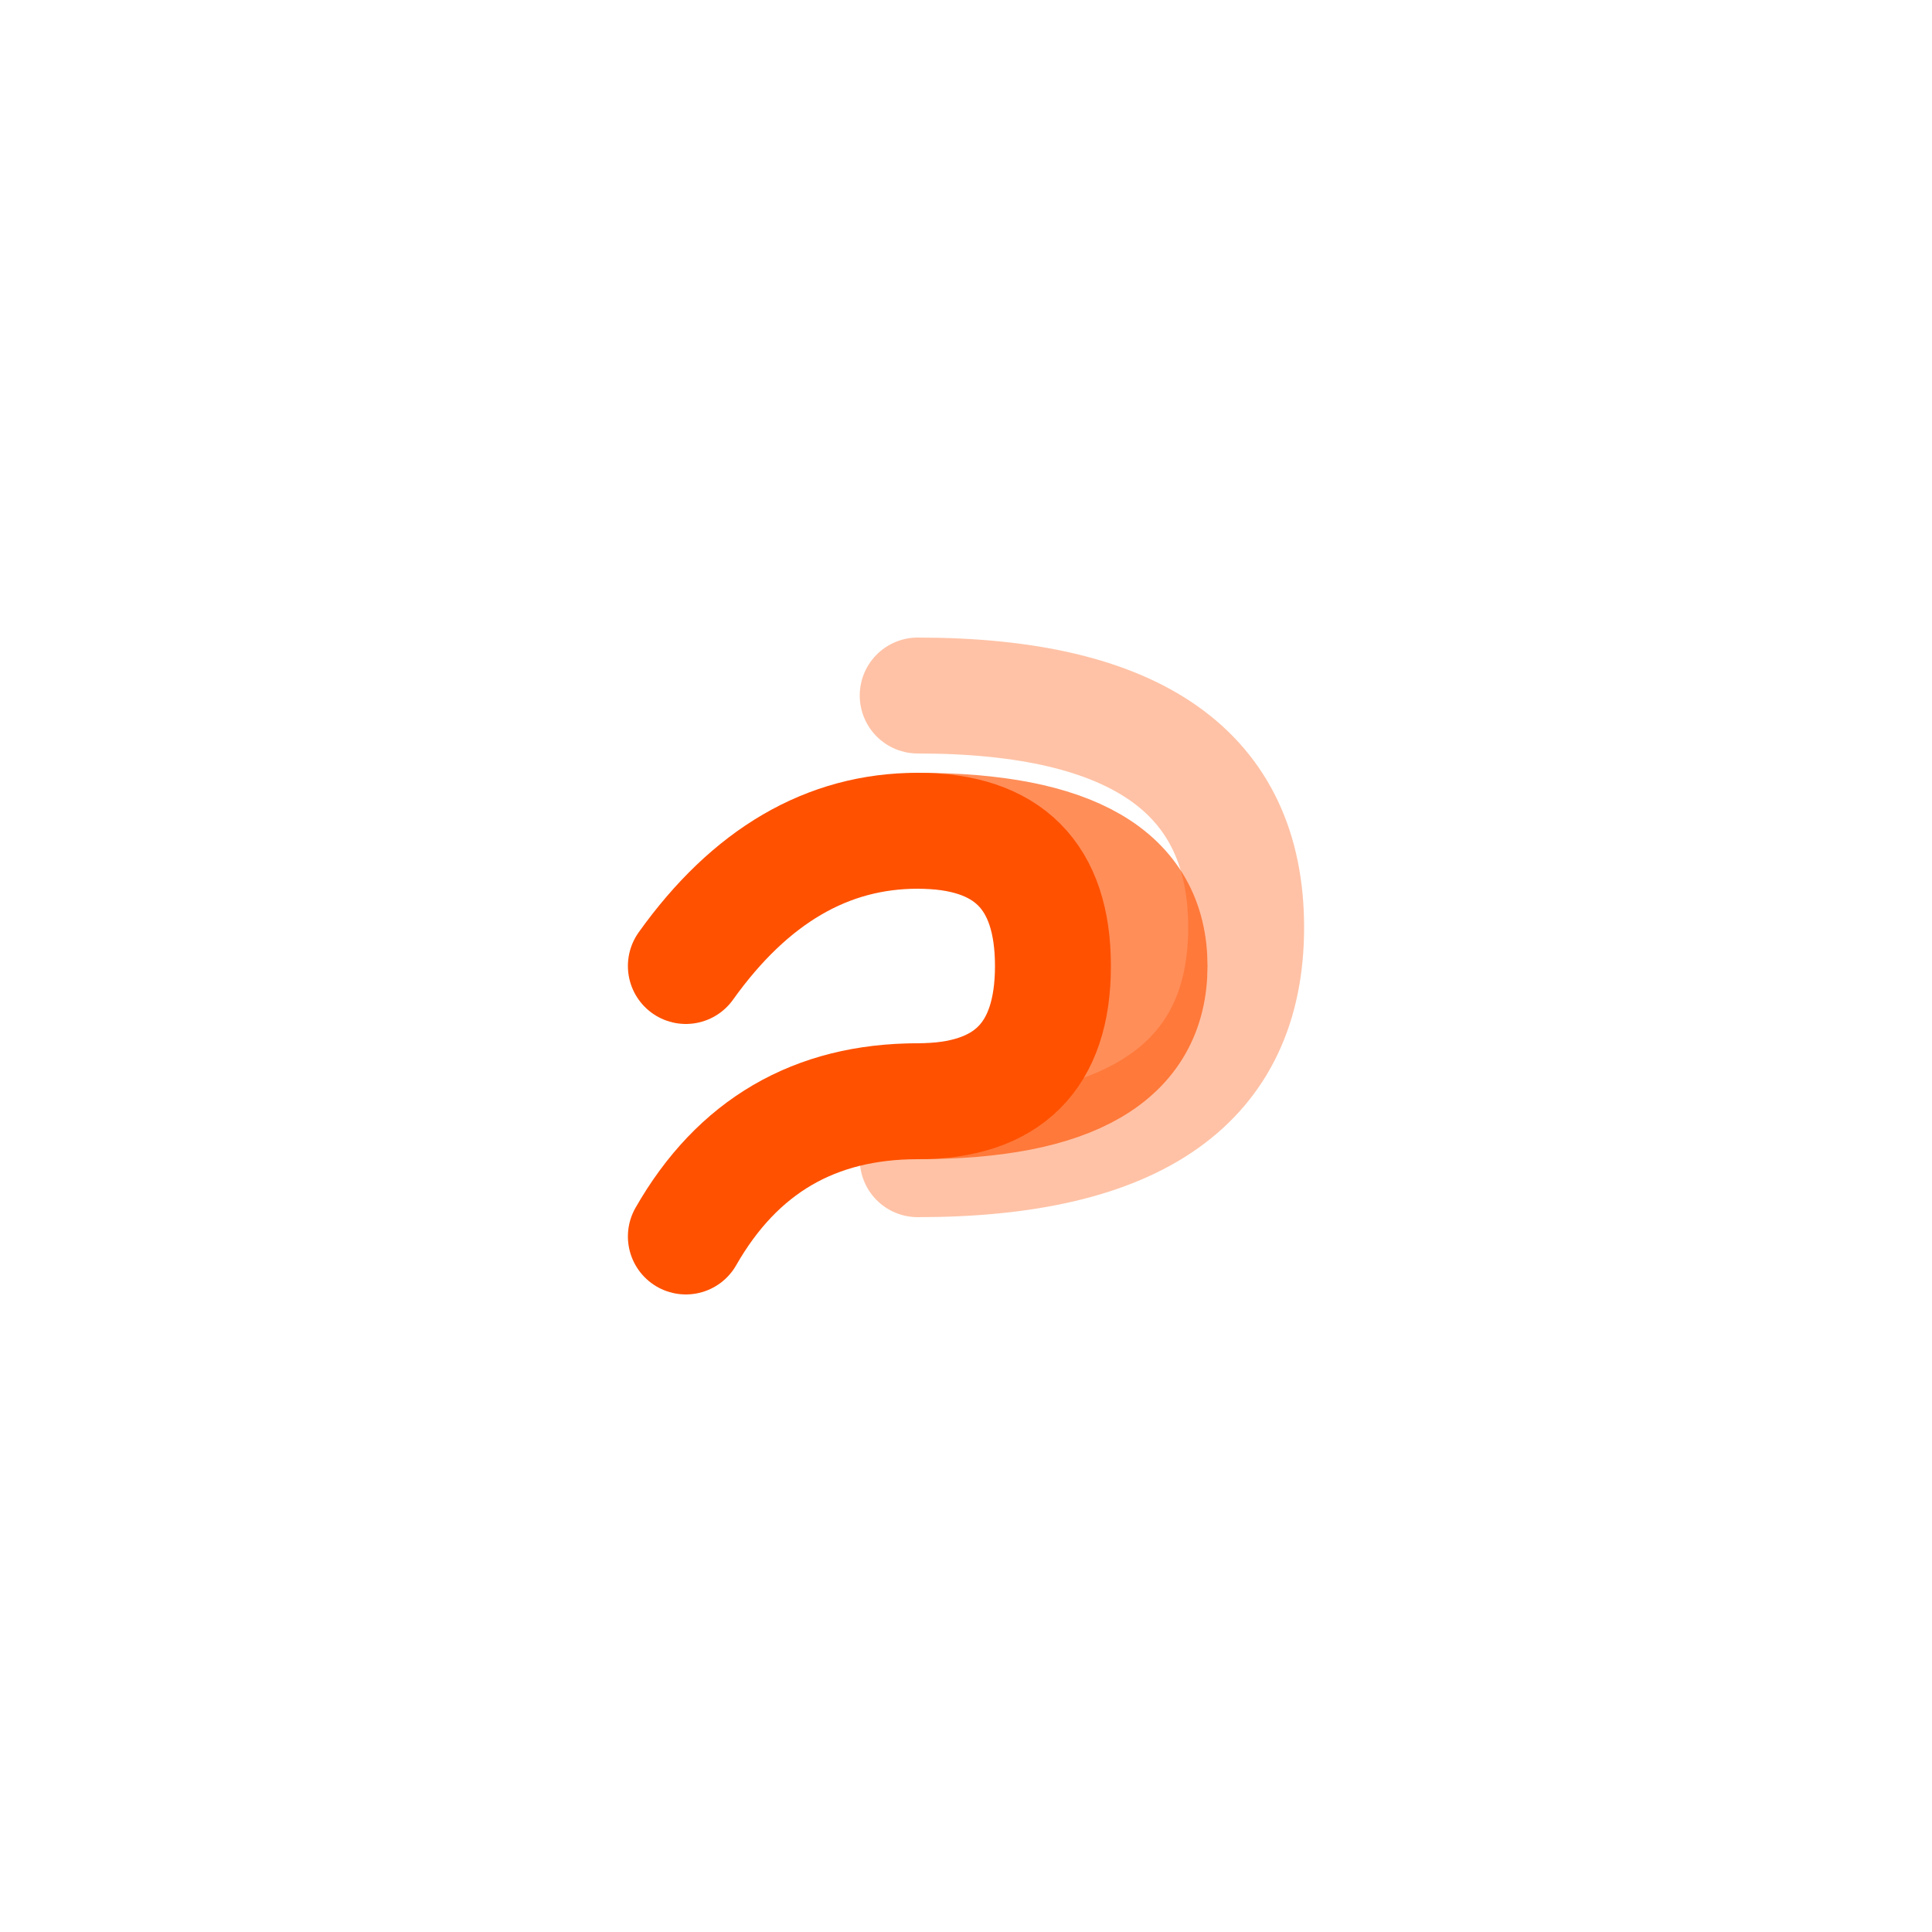
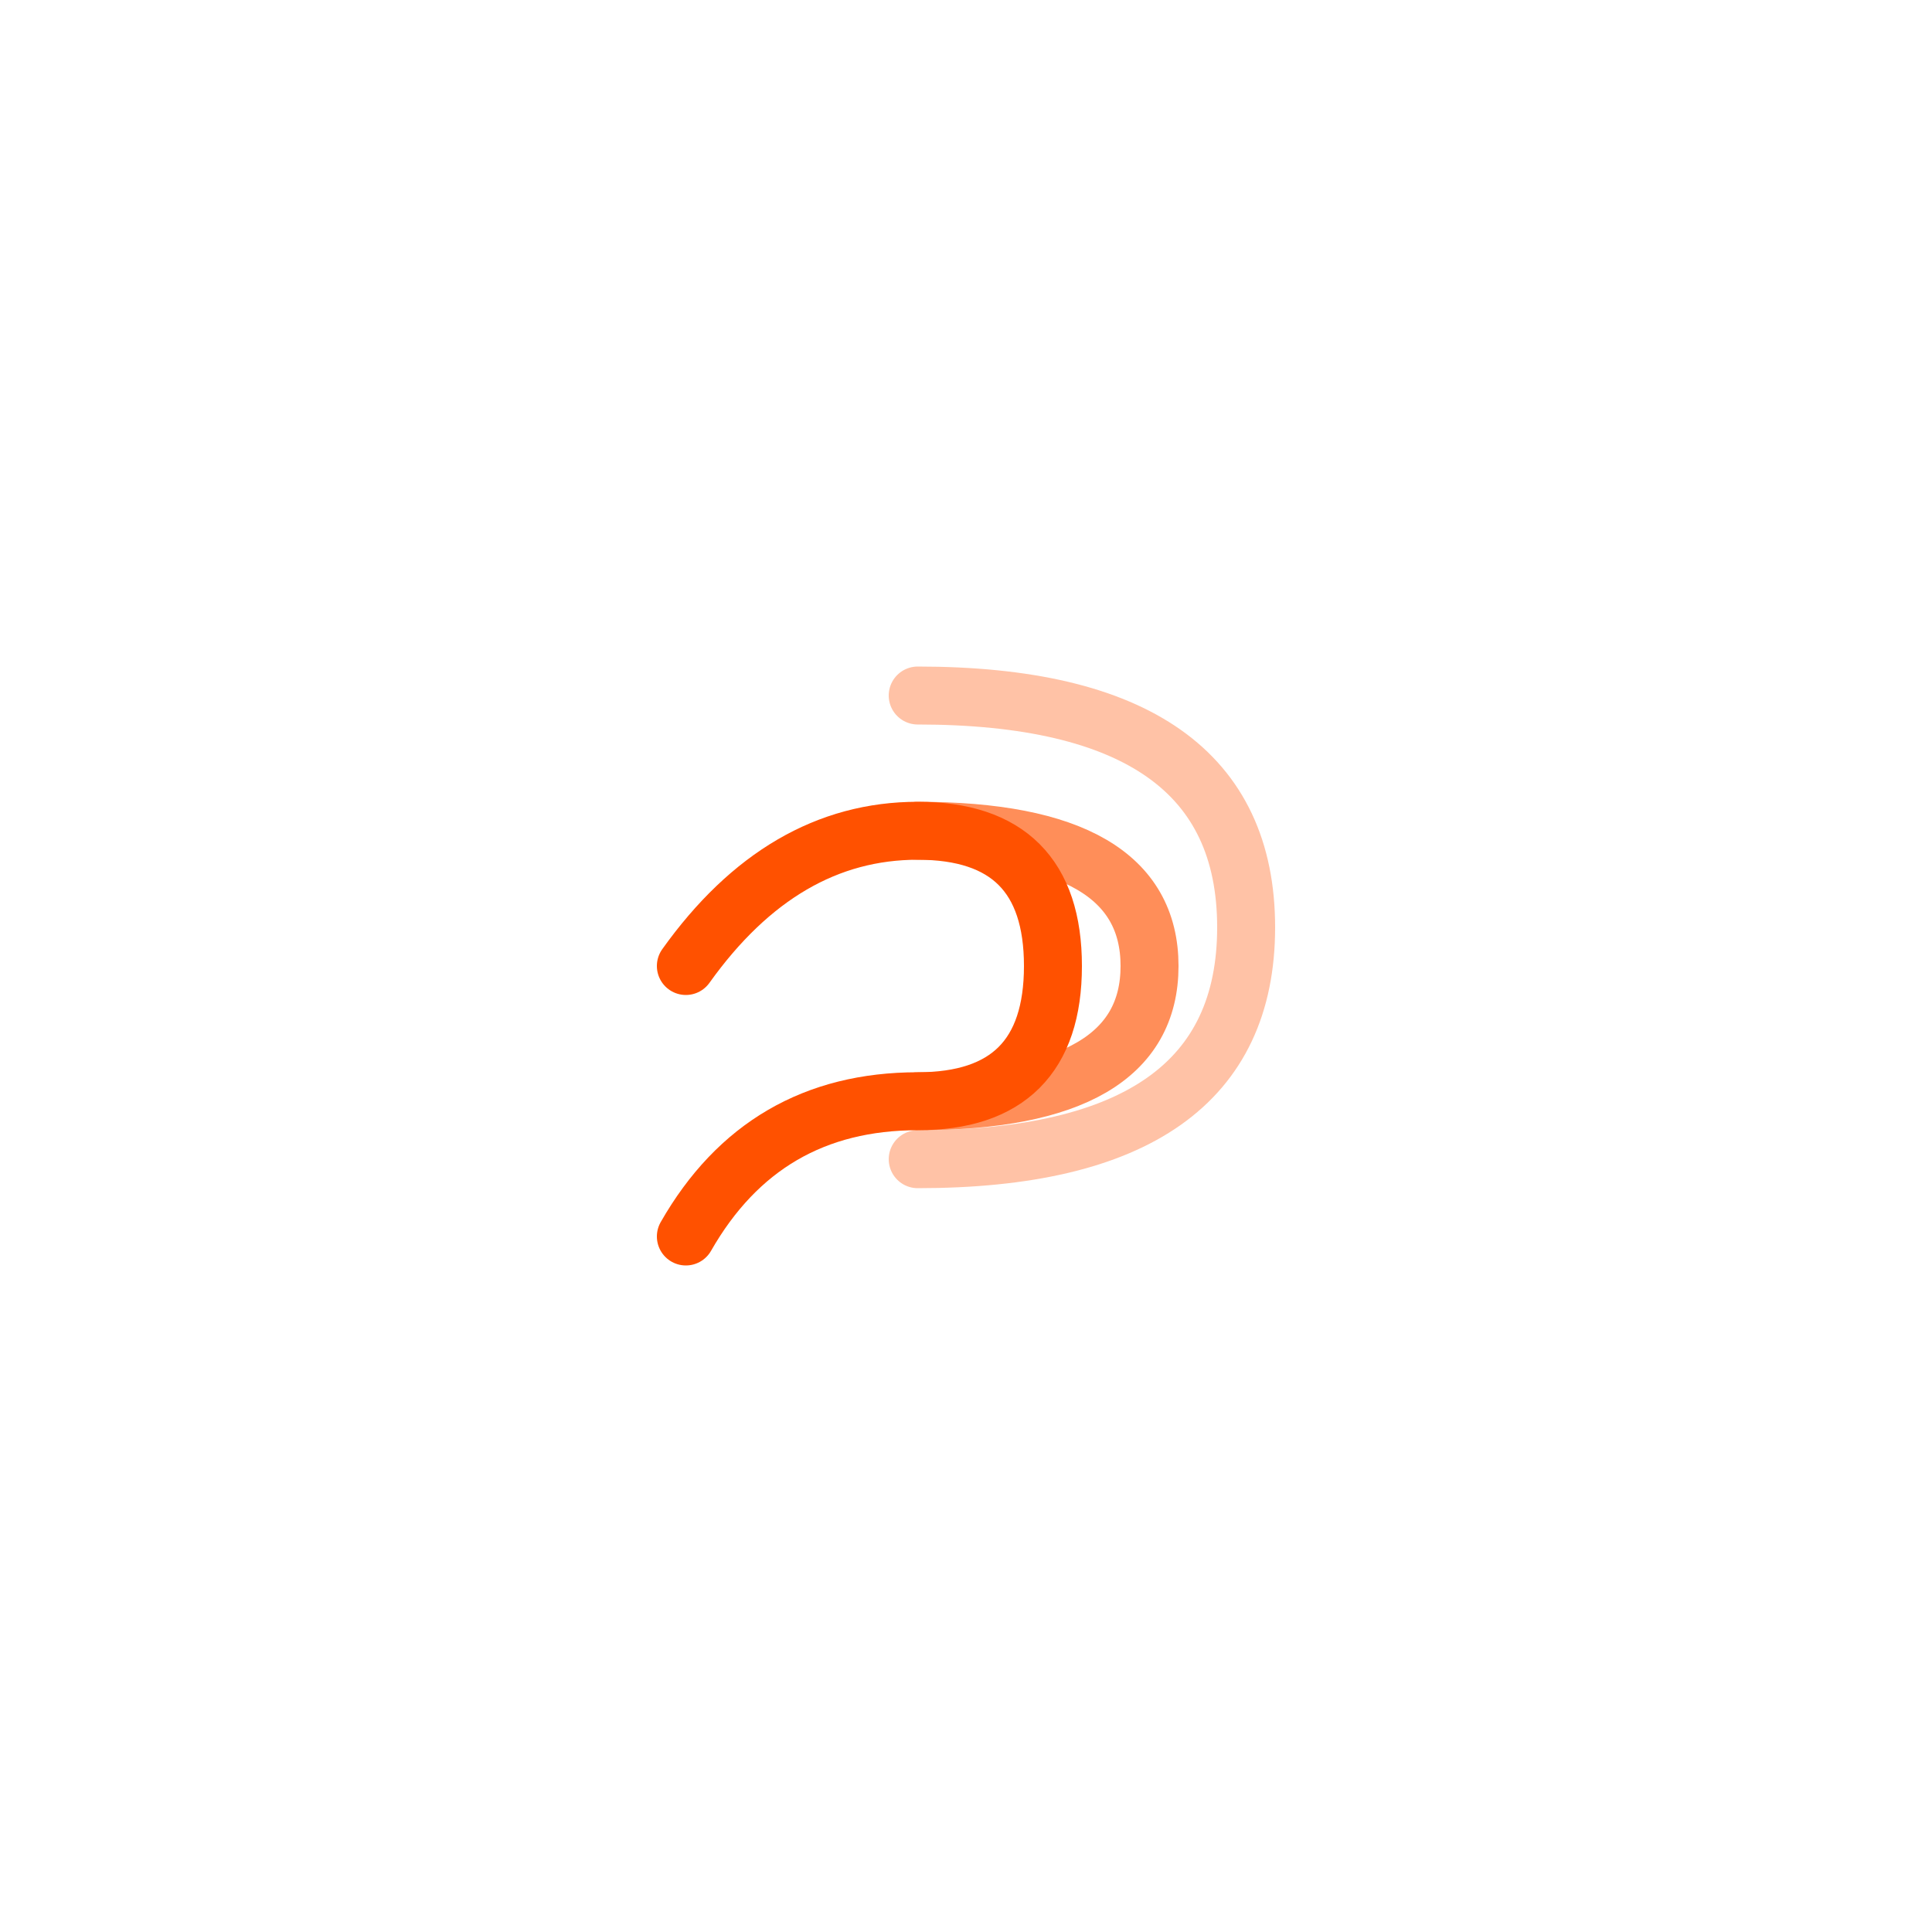
<svg xmlns="http://www.w3.org/2000/svg" width="200" height="200" viewBox="0 0 200 200">
  <g transform="translate(-29, -36)">
-     <path d="M124 108 Q158 108 158 132 Q158 156 124 156" fill="none" stroke="#FF5100" stroke-width="12" stroke-linecap="round" opacity="0.35" />
-     <path d="M124 122 Q148 122 148 136 Q148 150 124 150" fill="none" stroke="#FF5100" stroke-width="12" stroke-linecap="round" opacity="0.65" />
-     <path d="M100 136 Q110 122 124 122 Q138 122 138 136 Q138 150 124 150 Q108 150 100 164" fill="none" stroke="#FF5100" stroke-width="12" stroke-linecap="round" />
+     <path d="M124 108 Q158 108 158 132 Q158 156 124 156" fill="none" stroke="#FF5100" stroke-width="6" stroke-linecap="round" opacity="0.35" />
+     <path d="M124 122 Q148 122 148 136 Q148 150 124 150" fill="none" stroke="#FF5100" stroke-width="6" stroke-linecap="round" opacity="0.65" />
+     <path d="M100 136 Q110 122 124 122 Q138 122 138 136 Q138 150 124 150 Q108 150 100 164" fill="none" stroke="#FF5100" stroke-width="6" stroke-linecap="round" />
  </g>
</svg>
